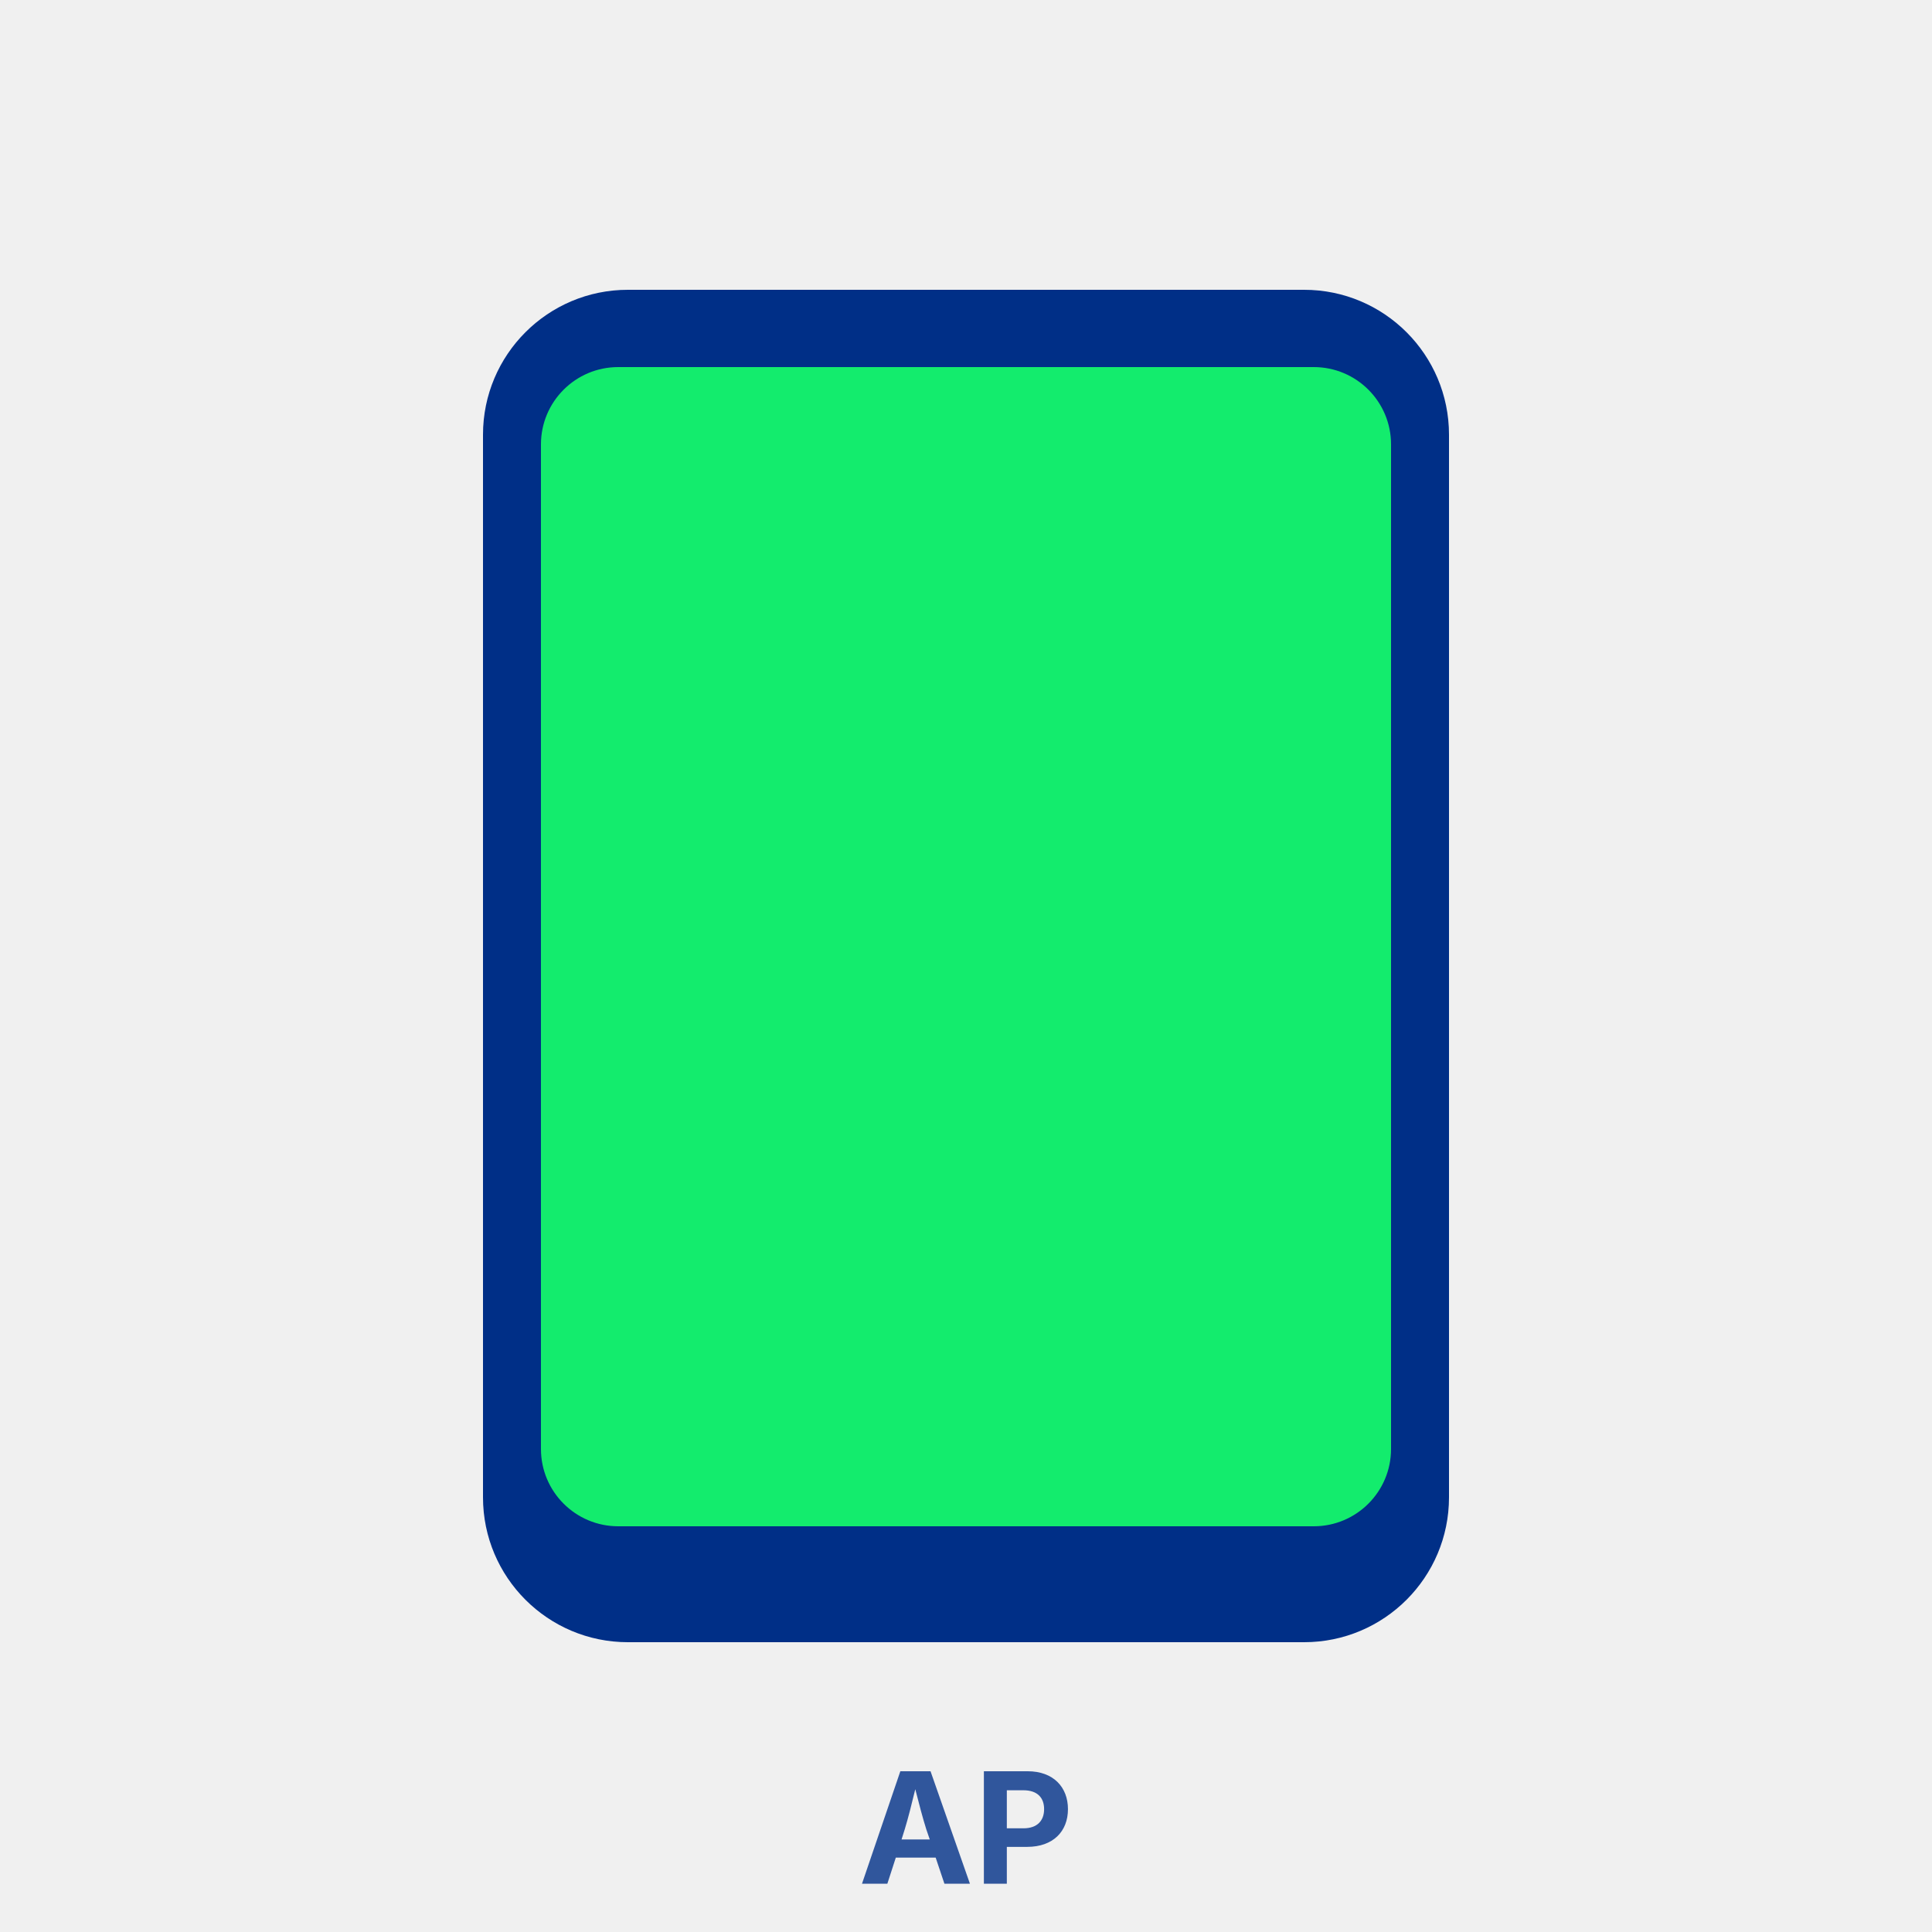
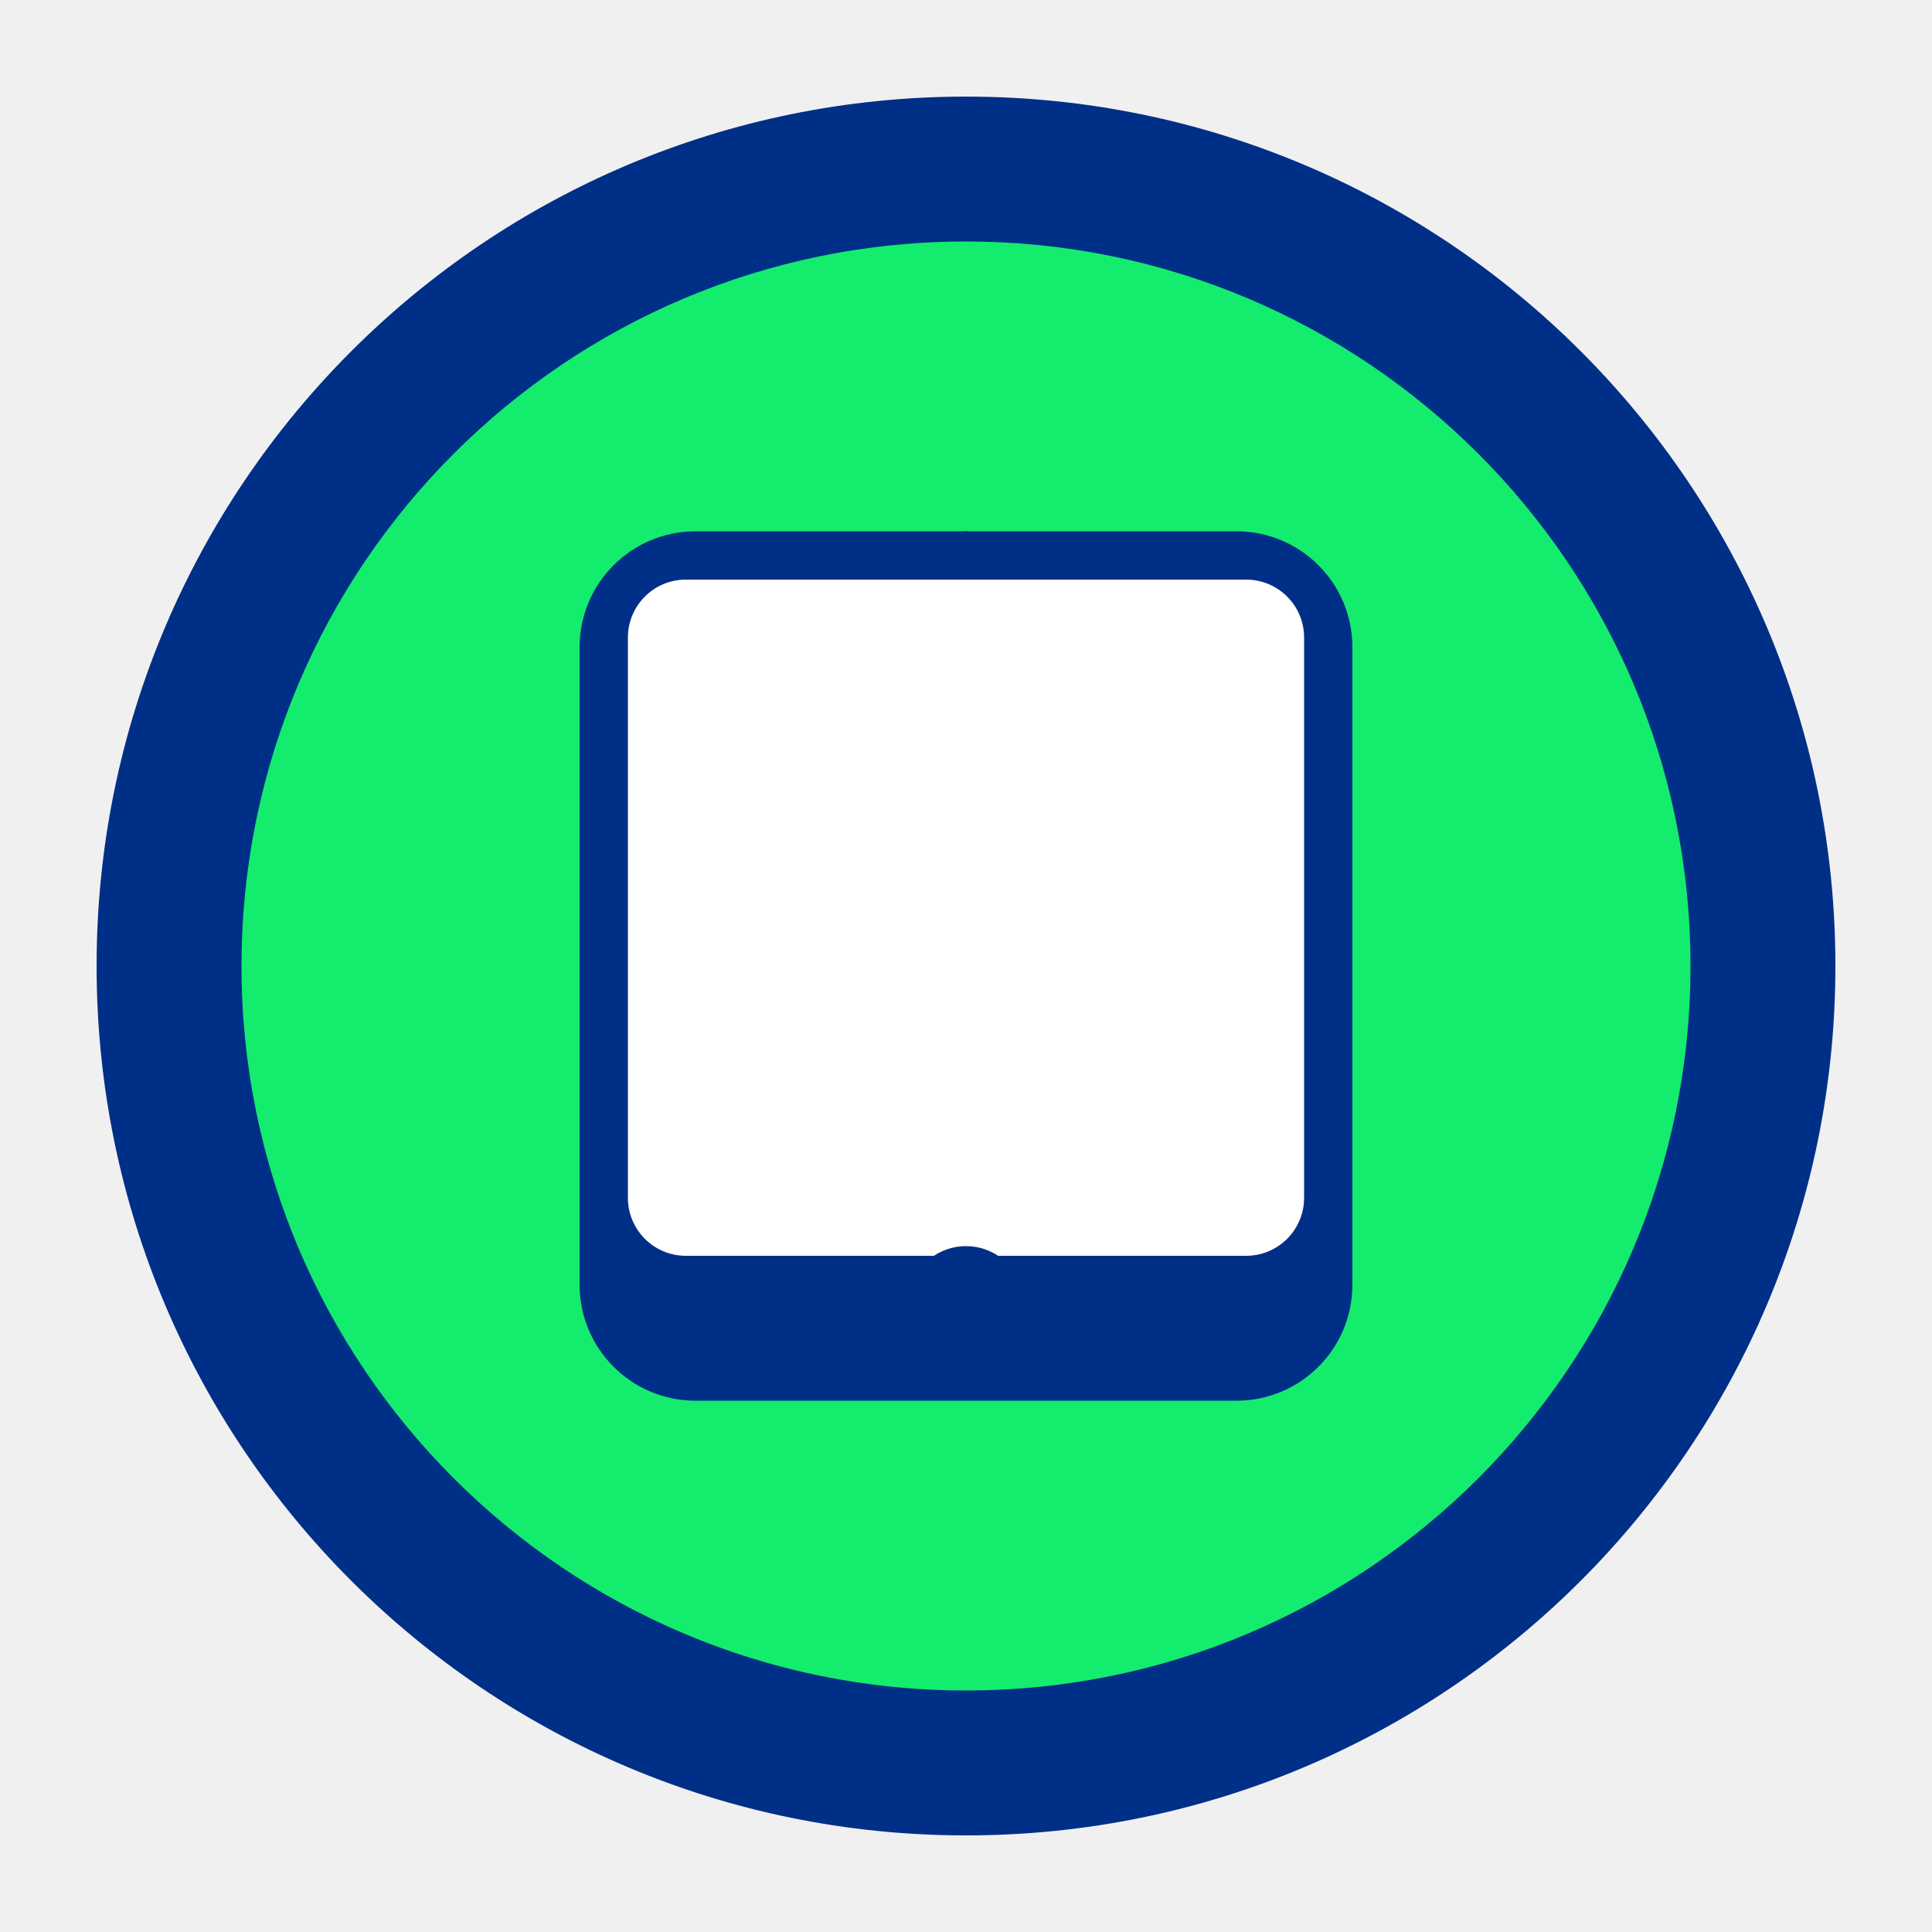
<svg xmlns="http://www.w3.org/2000/svg" viewBox="0 0 200 200" width="200" height="200">
+   <circle cx="100" cy="100" r="90" fill="#002f87" />
+   <circle cx="100" cy="100" r="75" fill="#13ec6d" />
  <g>
-     <rect x="50" y="30" width="100" height="140" rx="15" fill="#002f87" />
-     <rect x="56" y="38" width="88" height="120" rx="8" fill="#13ec6d" />
-     <rect x="85" y="158" width="30" height="8" rx="4" fill="#002f87" />
-     <circle cx="100" cy="34" r="3" fill="#002f87" />
+     <rect x="60" y="55" width="80" height="90" rx="12" fill="#002f87" />
+     <rect x="65" y="60" width="70" height="70" rx="6" fill="#ffffff" />
+     <circle cx="100" cy="135" r="6" fill="#002f87" />
+     <circle cx="100" cy="57" r="2" fill="#002f87" />
  </g>
-   <text x="100" y="195" text-anchor="middle" font-family="system-ui, -apple-system, sans-serif" font-size="16" font-weight="bold" fill="#002f87" opacity="0.8">
-     AP
-   </text>
</svg>
